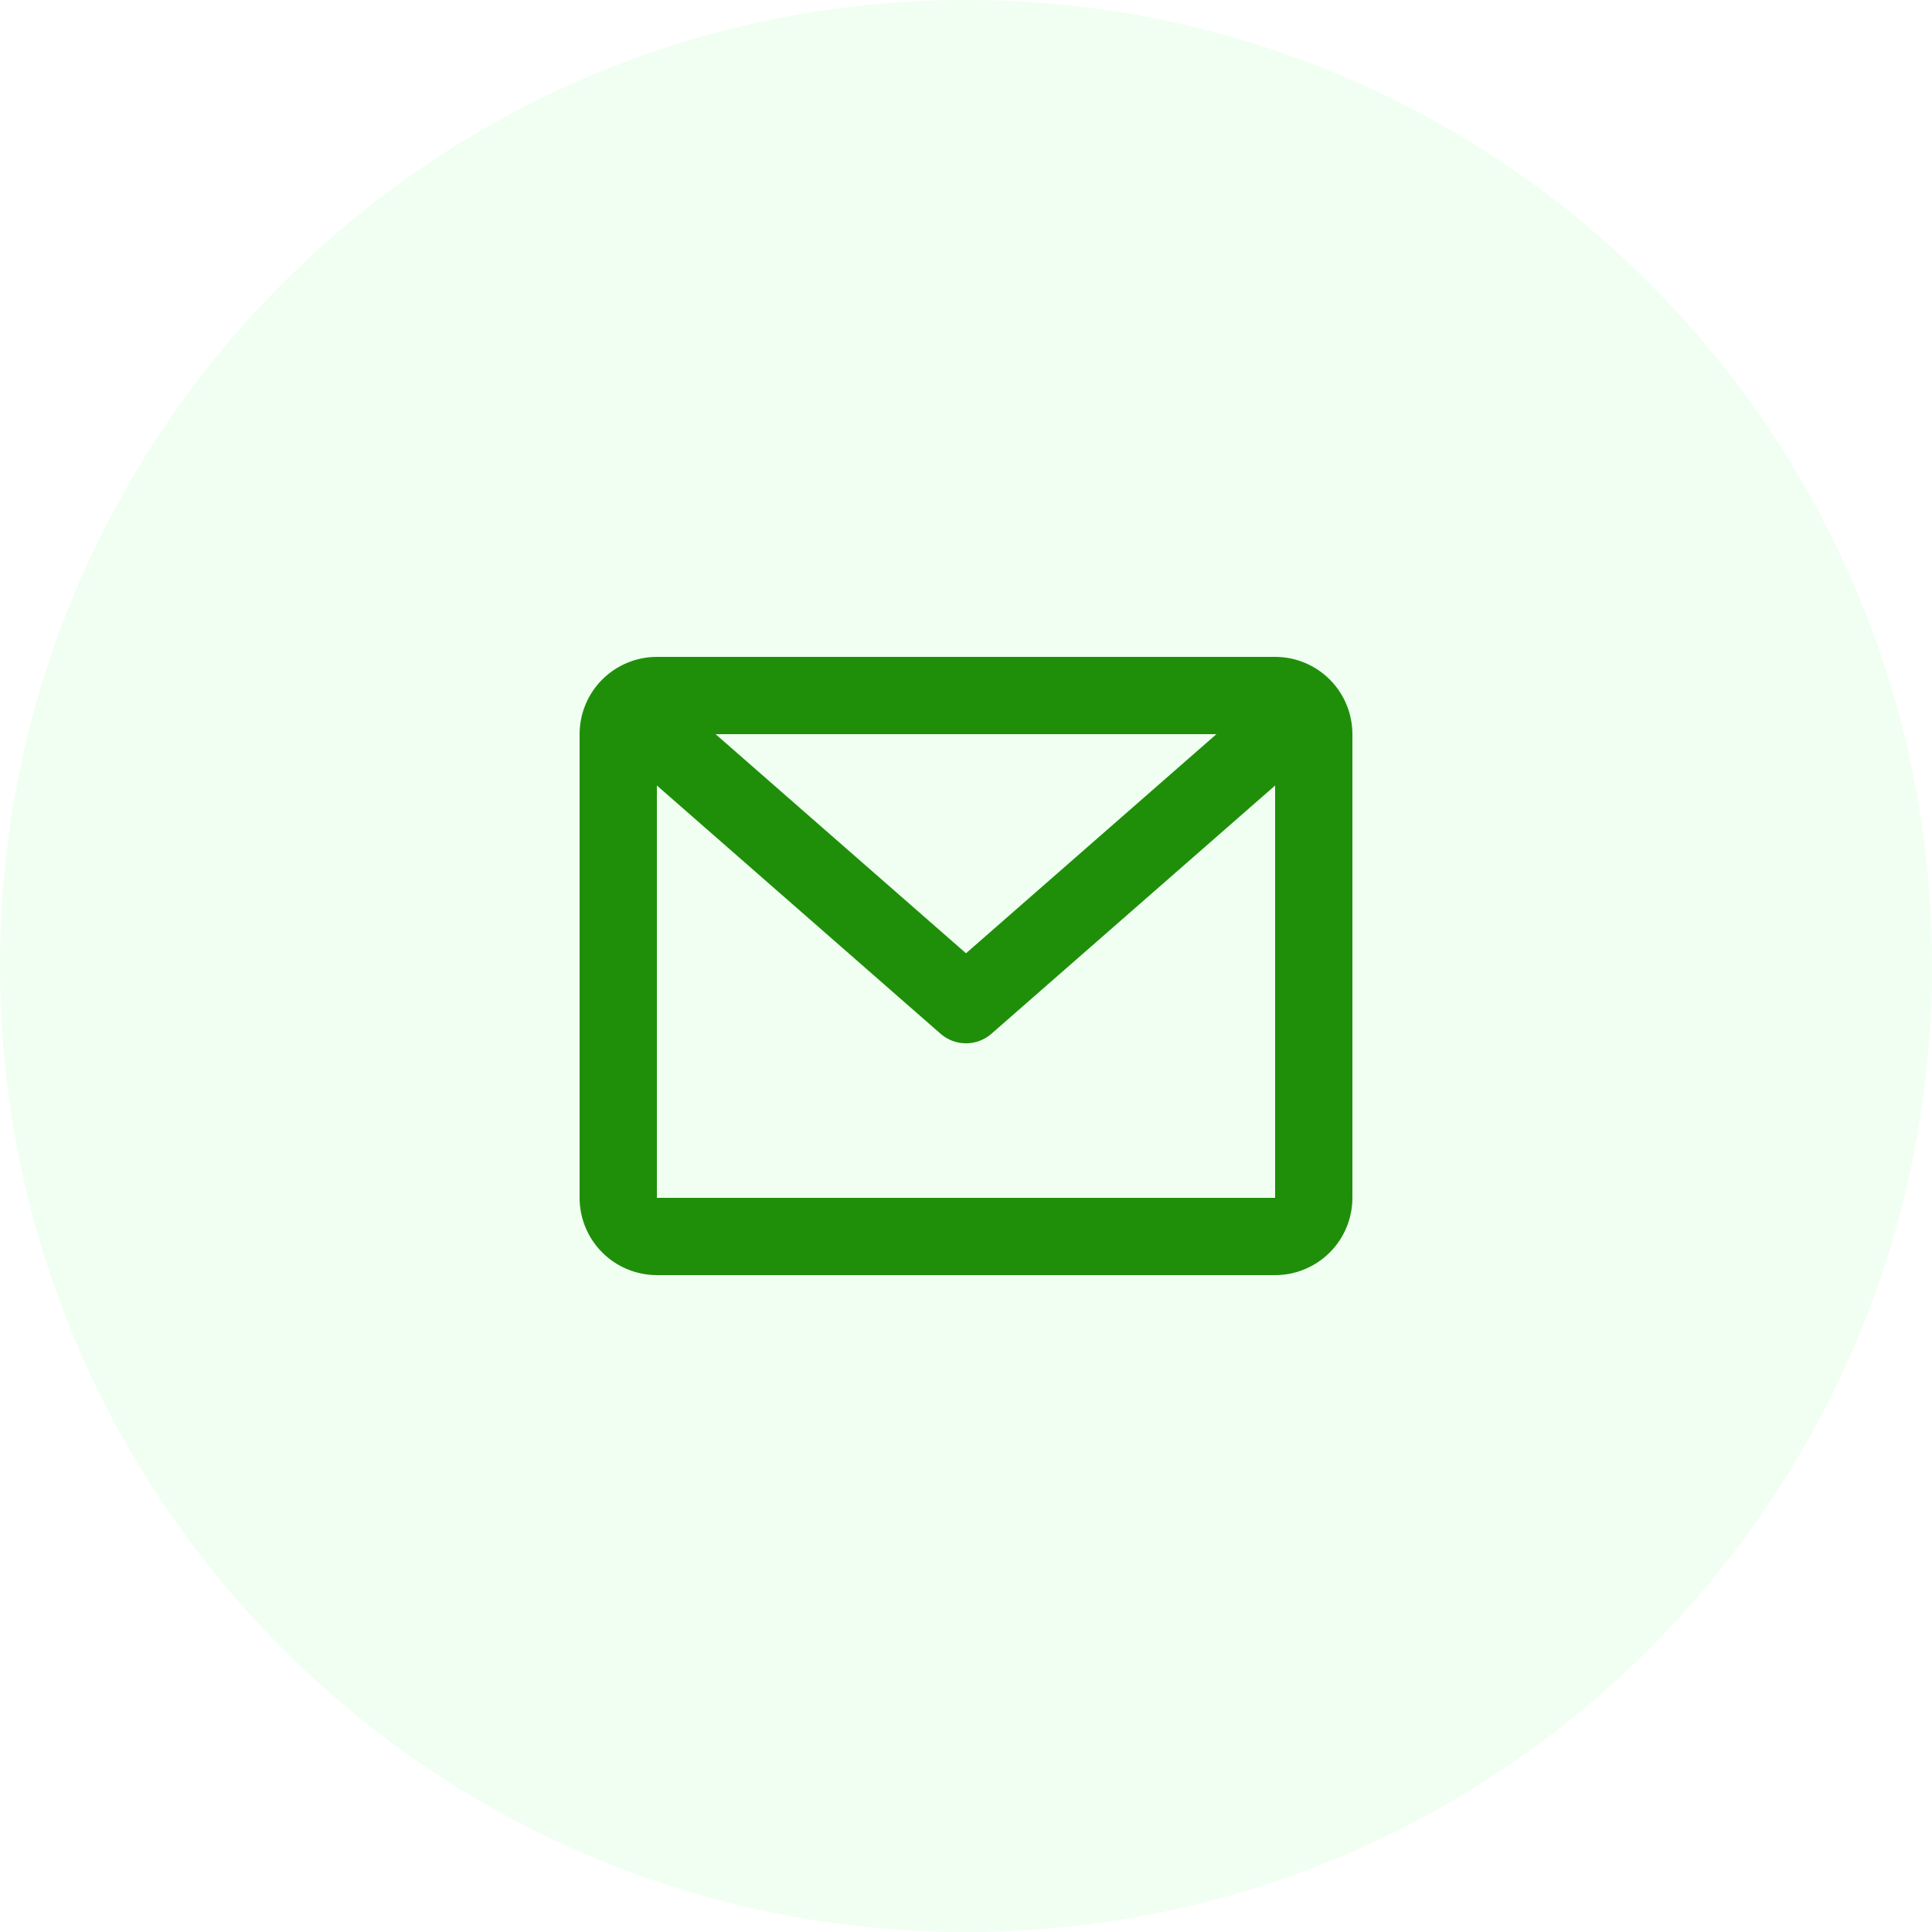
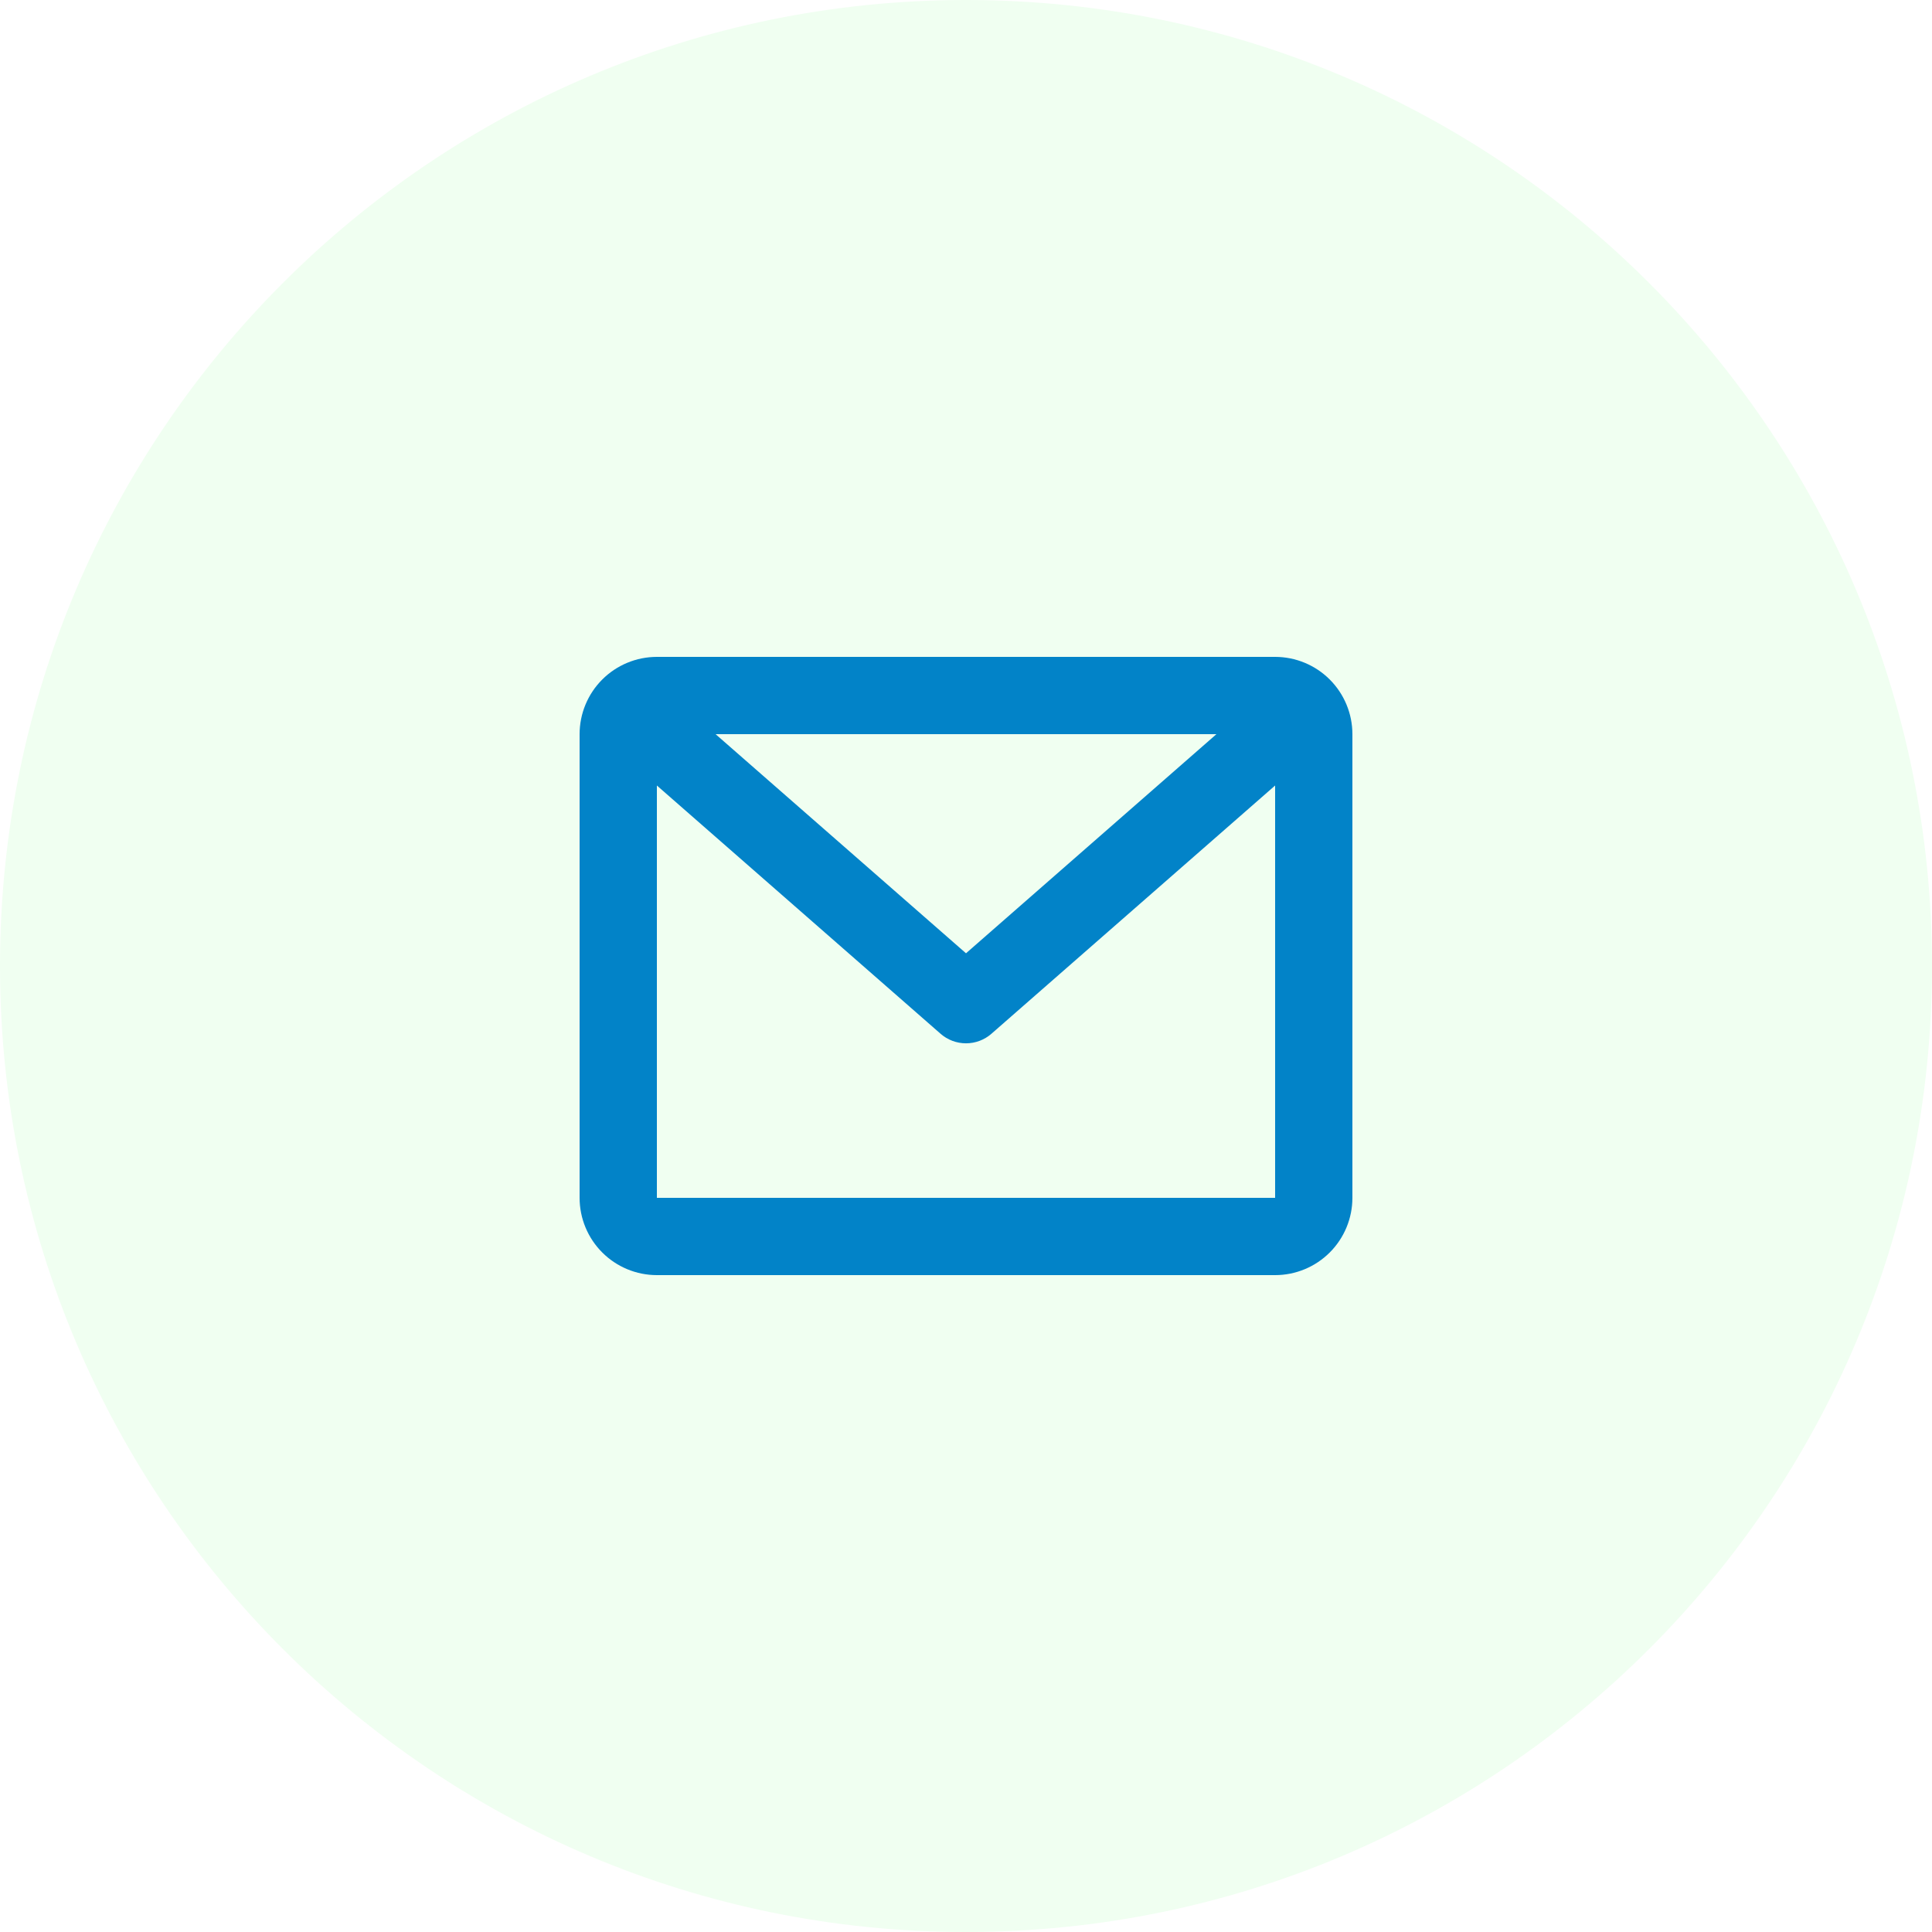
<svg xmlns="http://www.w3.org/2000/svg" width="50" height="50" viewBox="0 0 50 50" fill="none">
  <circle cx="25" cy="25" r="25" fill="#F0FFF1" />
-   <path d="M15 19C15 18.47 15.211 17.961 15.586 17.586C15.961 17.211 16.47 17 17 17H33C33.53 17 34.039 17.211 34.414 17.586C34.789 17.961 35 18.47 35 19V31C35 31.53 34.789 32.039 34.414 32.414C34.039 32.789 33.53 33 33 33H17C16.47 33 15.961 32.789 15.586 32.414C15.211 32.039 15 31.53 15 31V19ZM18.519 19L25 24.671L31.481 19H18.519ZM33 20.329L25.659 26.753C25.477 26.913 25.242 27.001 25 27.001C24.758 27.001 24.523 26.913 24.341 26.753L17 20.329V31H33V20.329Z" fill="#1F8F0A" />
+   <path d="M15 19C15 18.47 15.211 17.961 15.586 17.586C15.961 17.211 16.47 17 17 17H33C33.53 17 34.039 17.211 34.414 17.586C34.789 17.961 35 18.47 35 19V31C35 31.53 34.789 32.039 34.414 32.414C34.039 32.789 33.53 33 33 33H17C16.47 33 15.961 32.789 15.586 32.414C15.211 32.039 15 31.53 15 31V19ZM18.519 19L25 24.671L31.481 19H18.519ZM33 20.329L25.659 26.753C25.477 26.913 25.242 27.001 25 27.001C24.758 27.001 24.523 26.913 24.341 26.753L17 20.329V31H33V20.329Z" fill="#0283c8" />
</svg>
